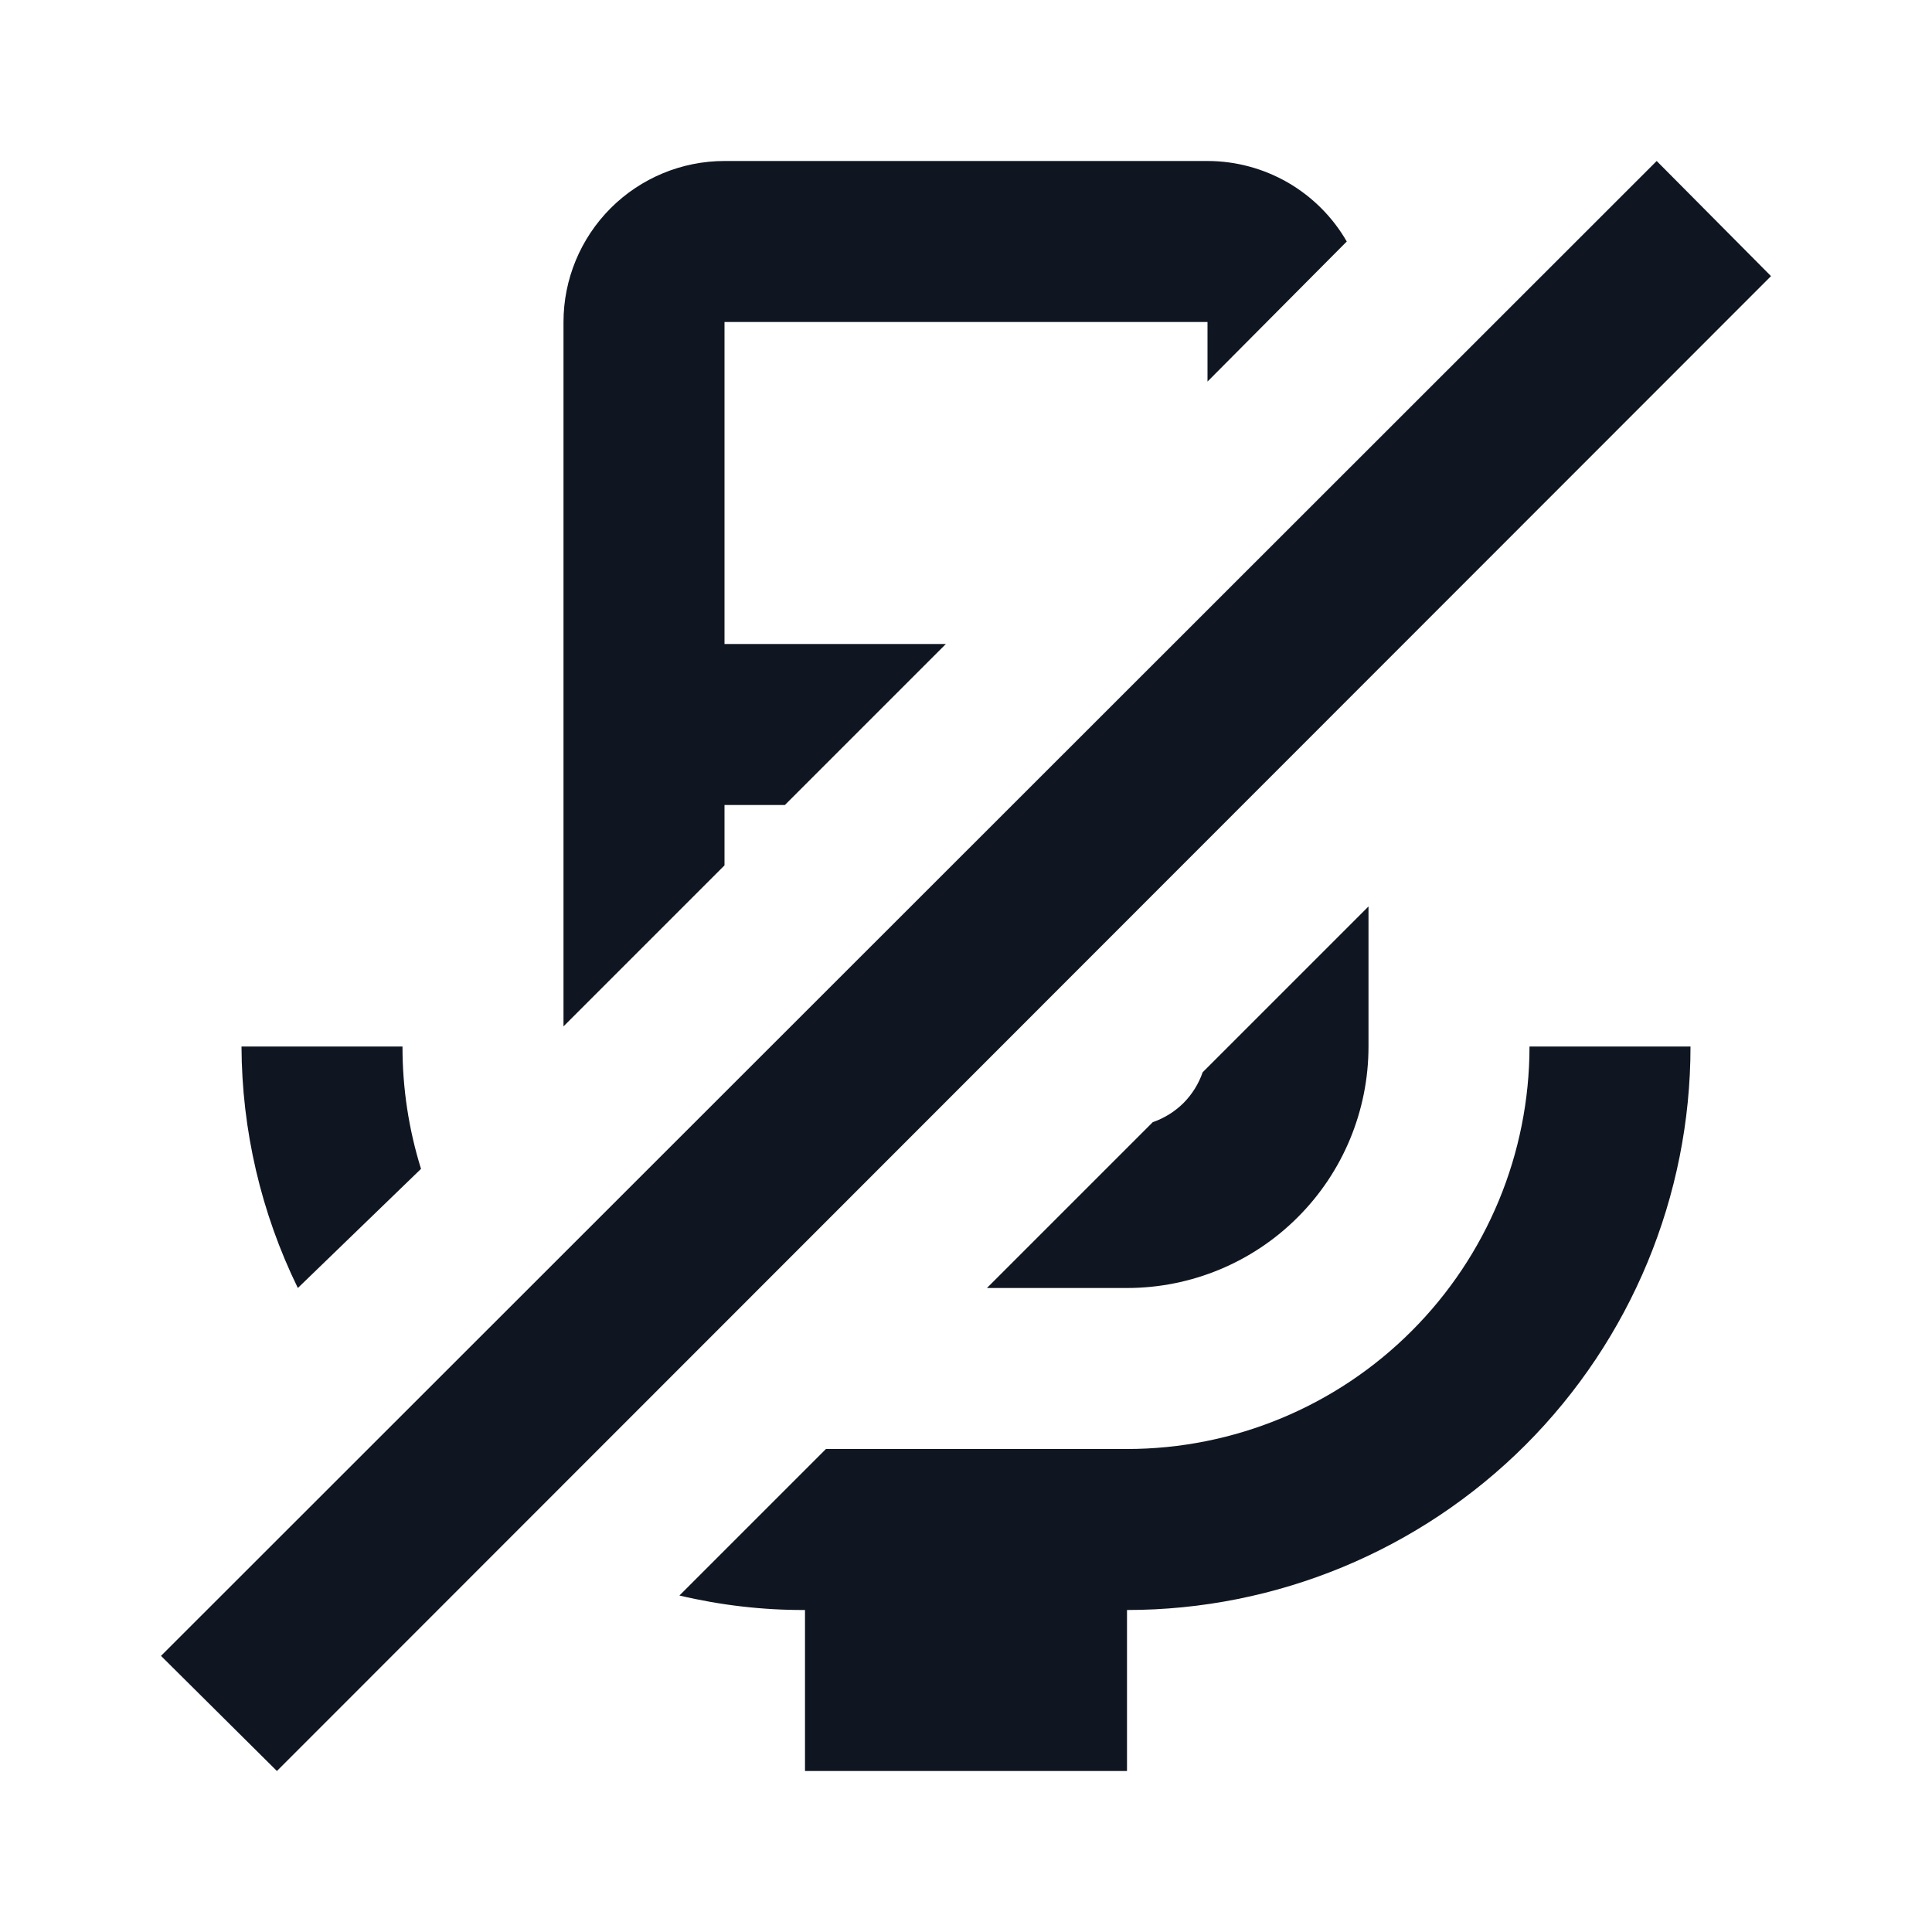
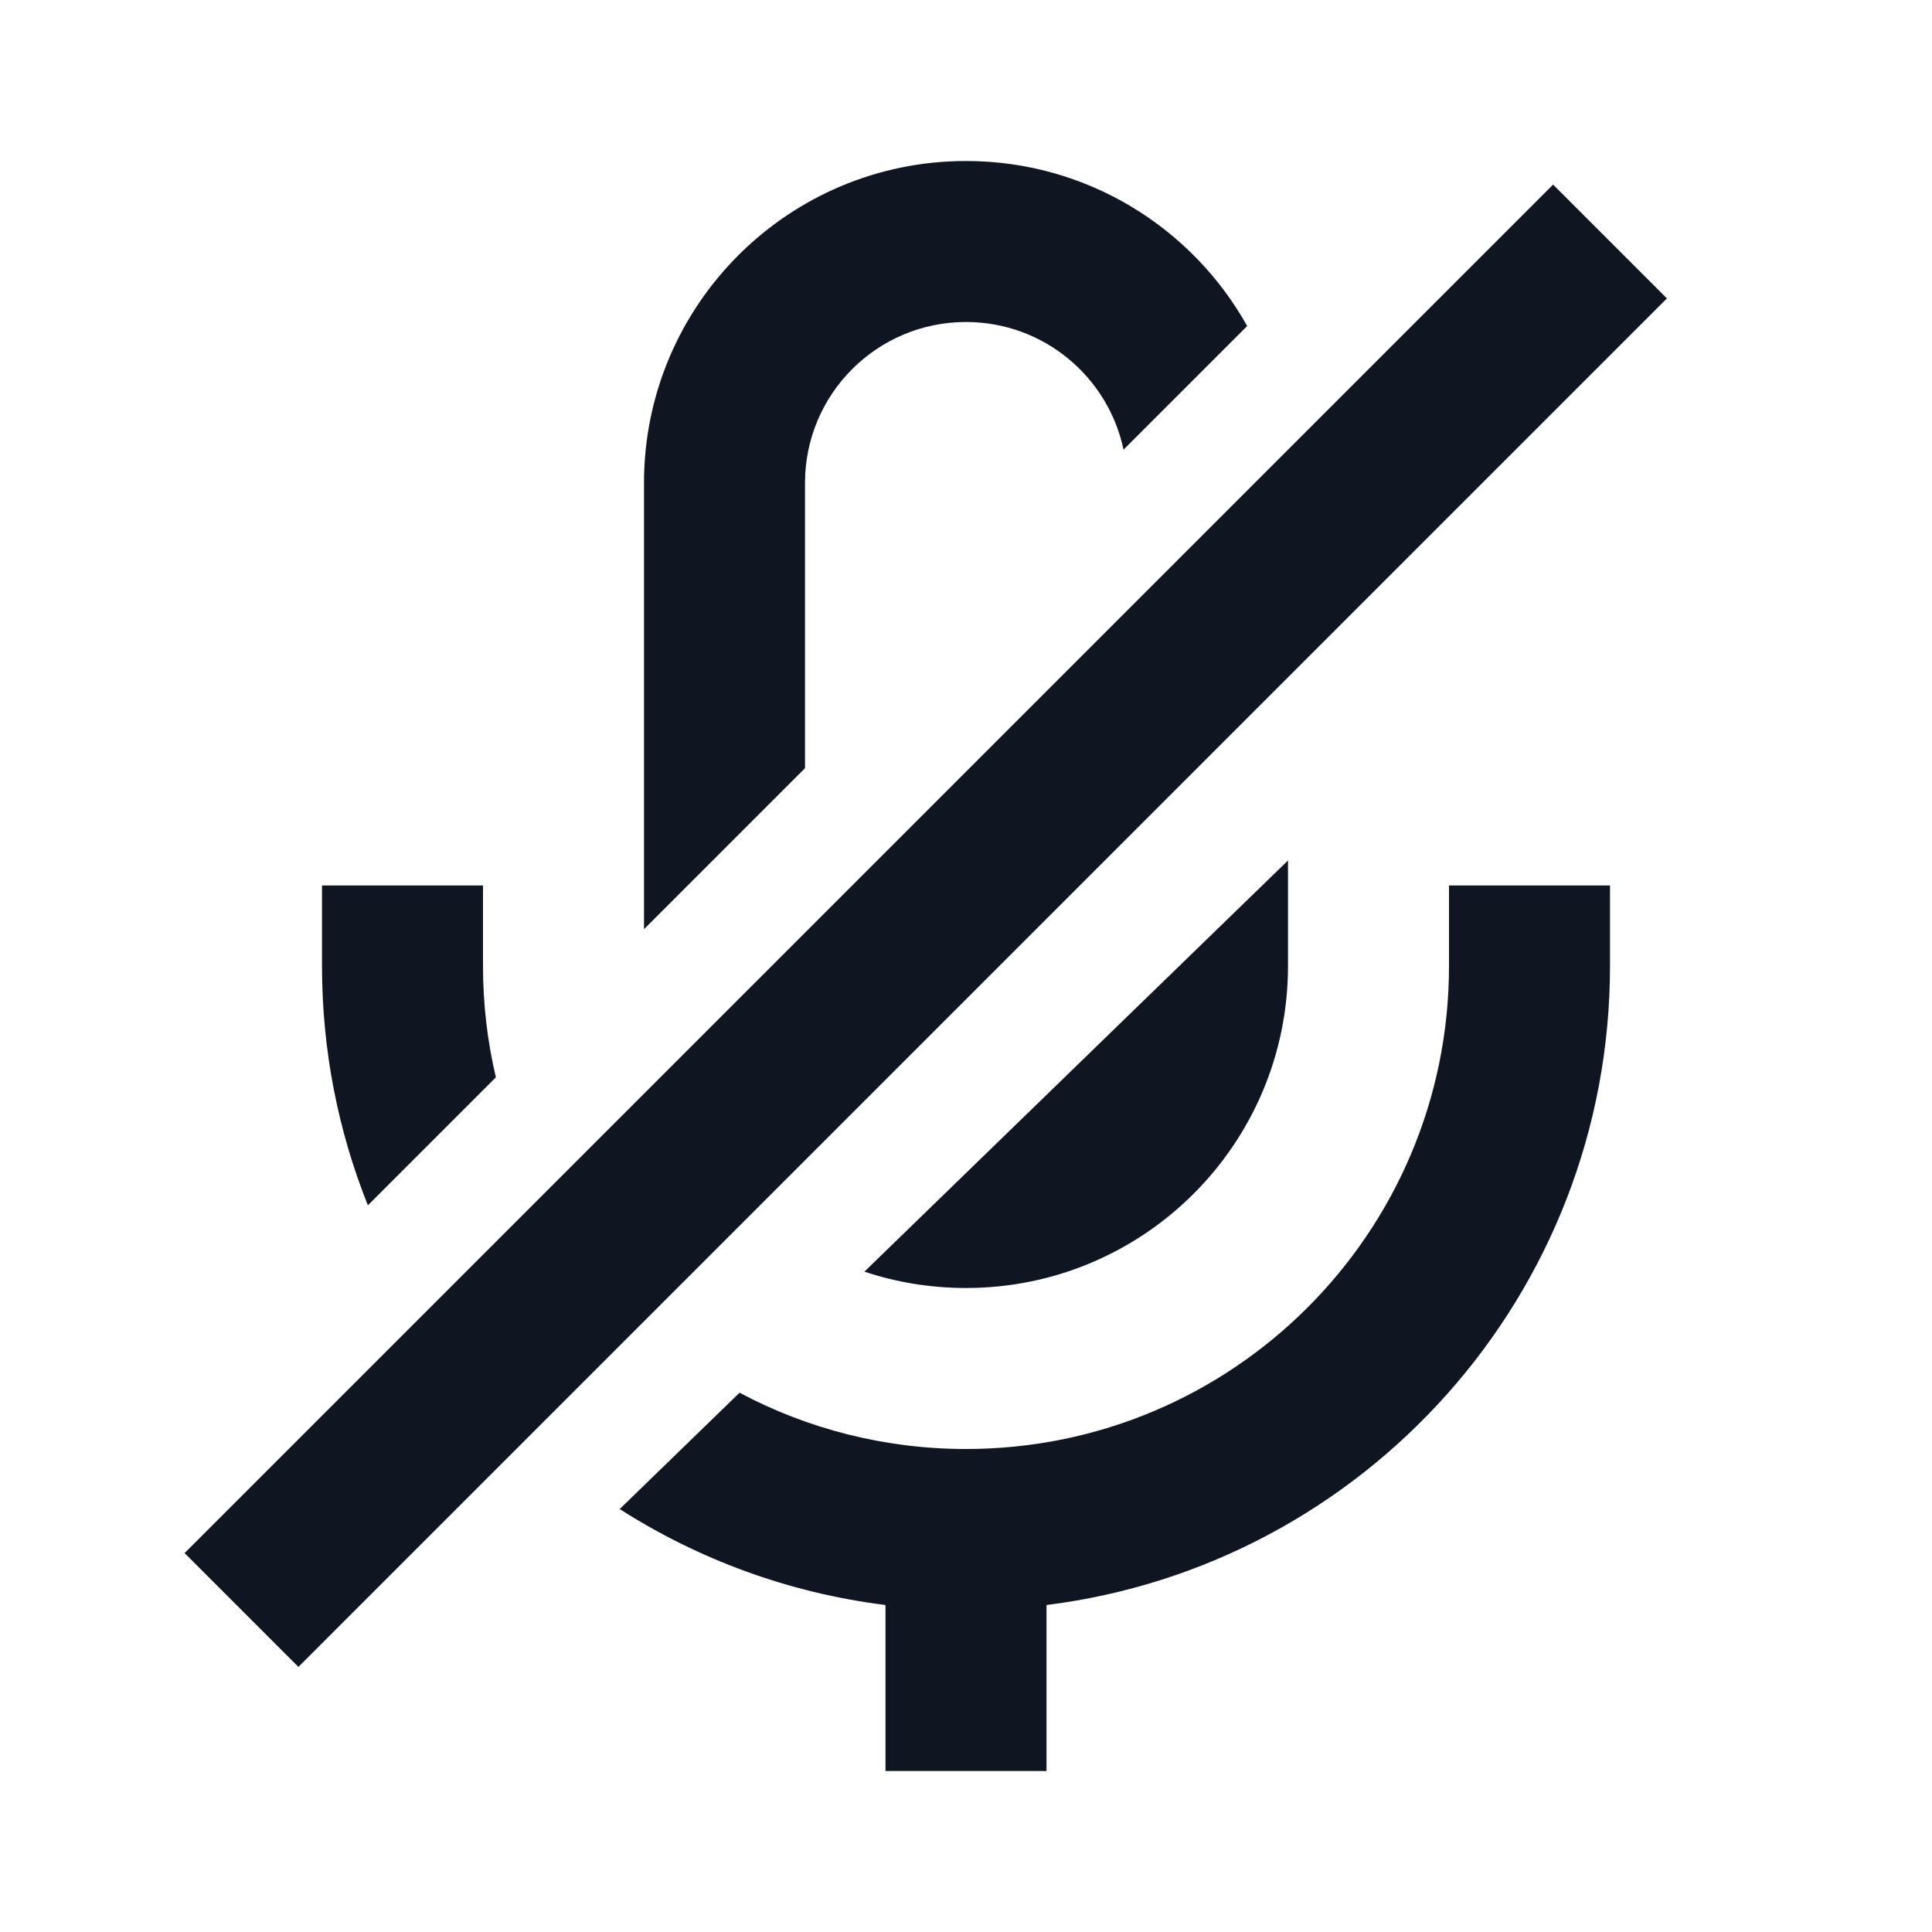
<svg xmlns="http://www.w3.org/2000/svg" width="24" height="24" viewBox="0 0 24 24" fill="none">
-   <path d="M14.94 13.32C14.89 13.464 14.809 13.594 14.702 13.702C14.594 13.809 14.464 13.89 14.32 13.94L12.26 16H14C14.796 16 15.559 15.684 16.121 15.121C16.684 14.559 17 13.796 17 13V11.26L14.94 13.32ZM9 4H15V4.74L16.73 3C16.555 2.696 16.302 2.444 15.999 2.268C15.695 2.093 15.351 2 15 2H9C8.47 2 7.961 2.211 7.586 2.586C7.211 2.961 7 3.47 7 4V12.75L9 10.75V10H9.75L11.75 8H9V4ZM5 13C4.999 13.515 5.077 14.028 5.23 14.52L3.7 16C3.243 15.066 3.004 14.04 3 13H5ZM21 13C21 14.857 20.262 16.637 18.95 17.95C17.637 19.262 15.857 20 14 20V22H10V20C9.475 20.002 8.951 19.941 8.44 19.82L10.26 18H14C15.326 18 16.598 17.473 17.535 16.535C18.473 15.598 19 14.326 19 13H21ZM3.44 22L2 20.57L20.58 2L22 3.43L3.44 22Z" fill="#0F1621" />
+   <path fill-rule="evenodd" clip-rule="evenodd" d="M15.493 4.05C14.809 2.827 13.501 2 12 2C9.791 2 8 3.791 8 6V11.543L10 9.543V6C10 4.895 10.895 4 12 4C12.963 4 13.766 4.68 13.957 5.586L15.493 4.05ZM16 10.689V12C16 14.209 14.209 16 12 16C11.559 16 11.134 15.929 10.738 15.797C12.505 14.081 14.228 12.409 16 10.689ZM6.16 13.383C6.055 12.939 6 12.476 6 12V11H4V12C4 13.05 4.202 14.053 4.57 14.973L6.16 13.383ZM7.698 18.746L9.187 17.301C10.026 17.747 10.984 18 12 18C15.314 18 18 15.314 18 12V11H20V12C20 16.08 16.946 19.446 13 19.938V22H11V19.938C9.796 19.788 8.675 19.37 7.698 18.746Z" fill="#0F1621" />
+   <path fill-rule="evenodd" clip-rule="evenodd" d="M2.293 19.293L19.293 2.293L20.707 3.707L3.707 20.707L2.293 19.293Z" fill="#0F1621" />
</svg>
